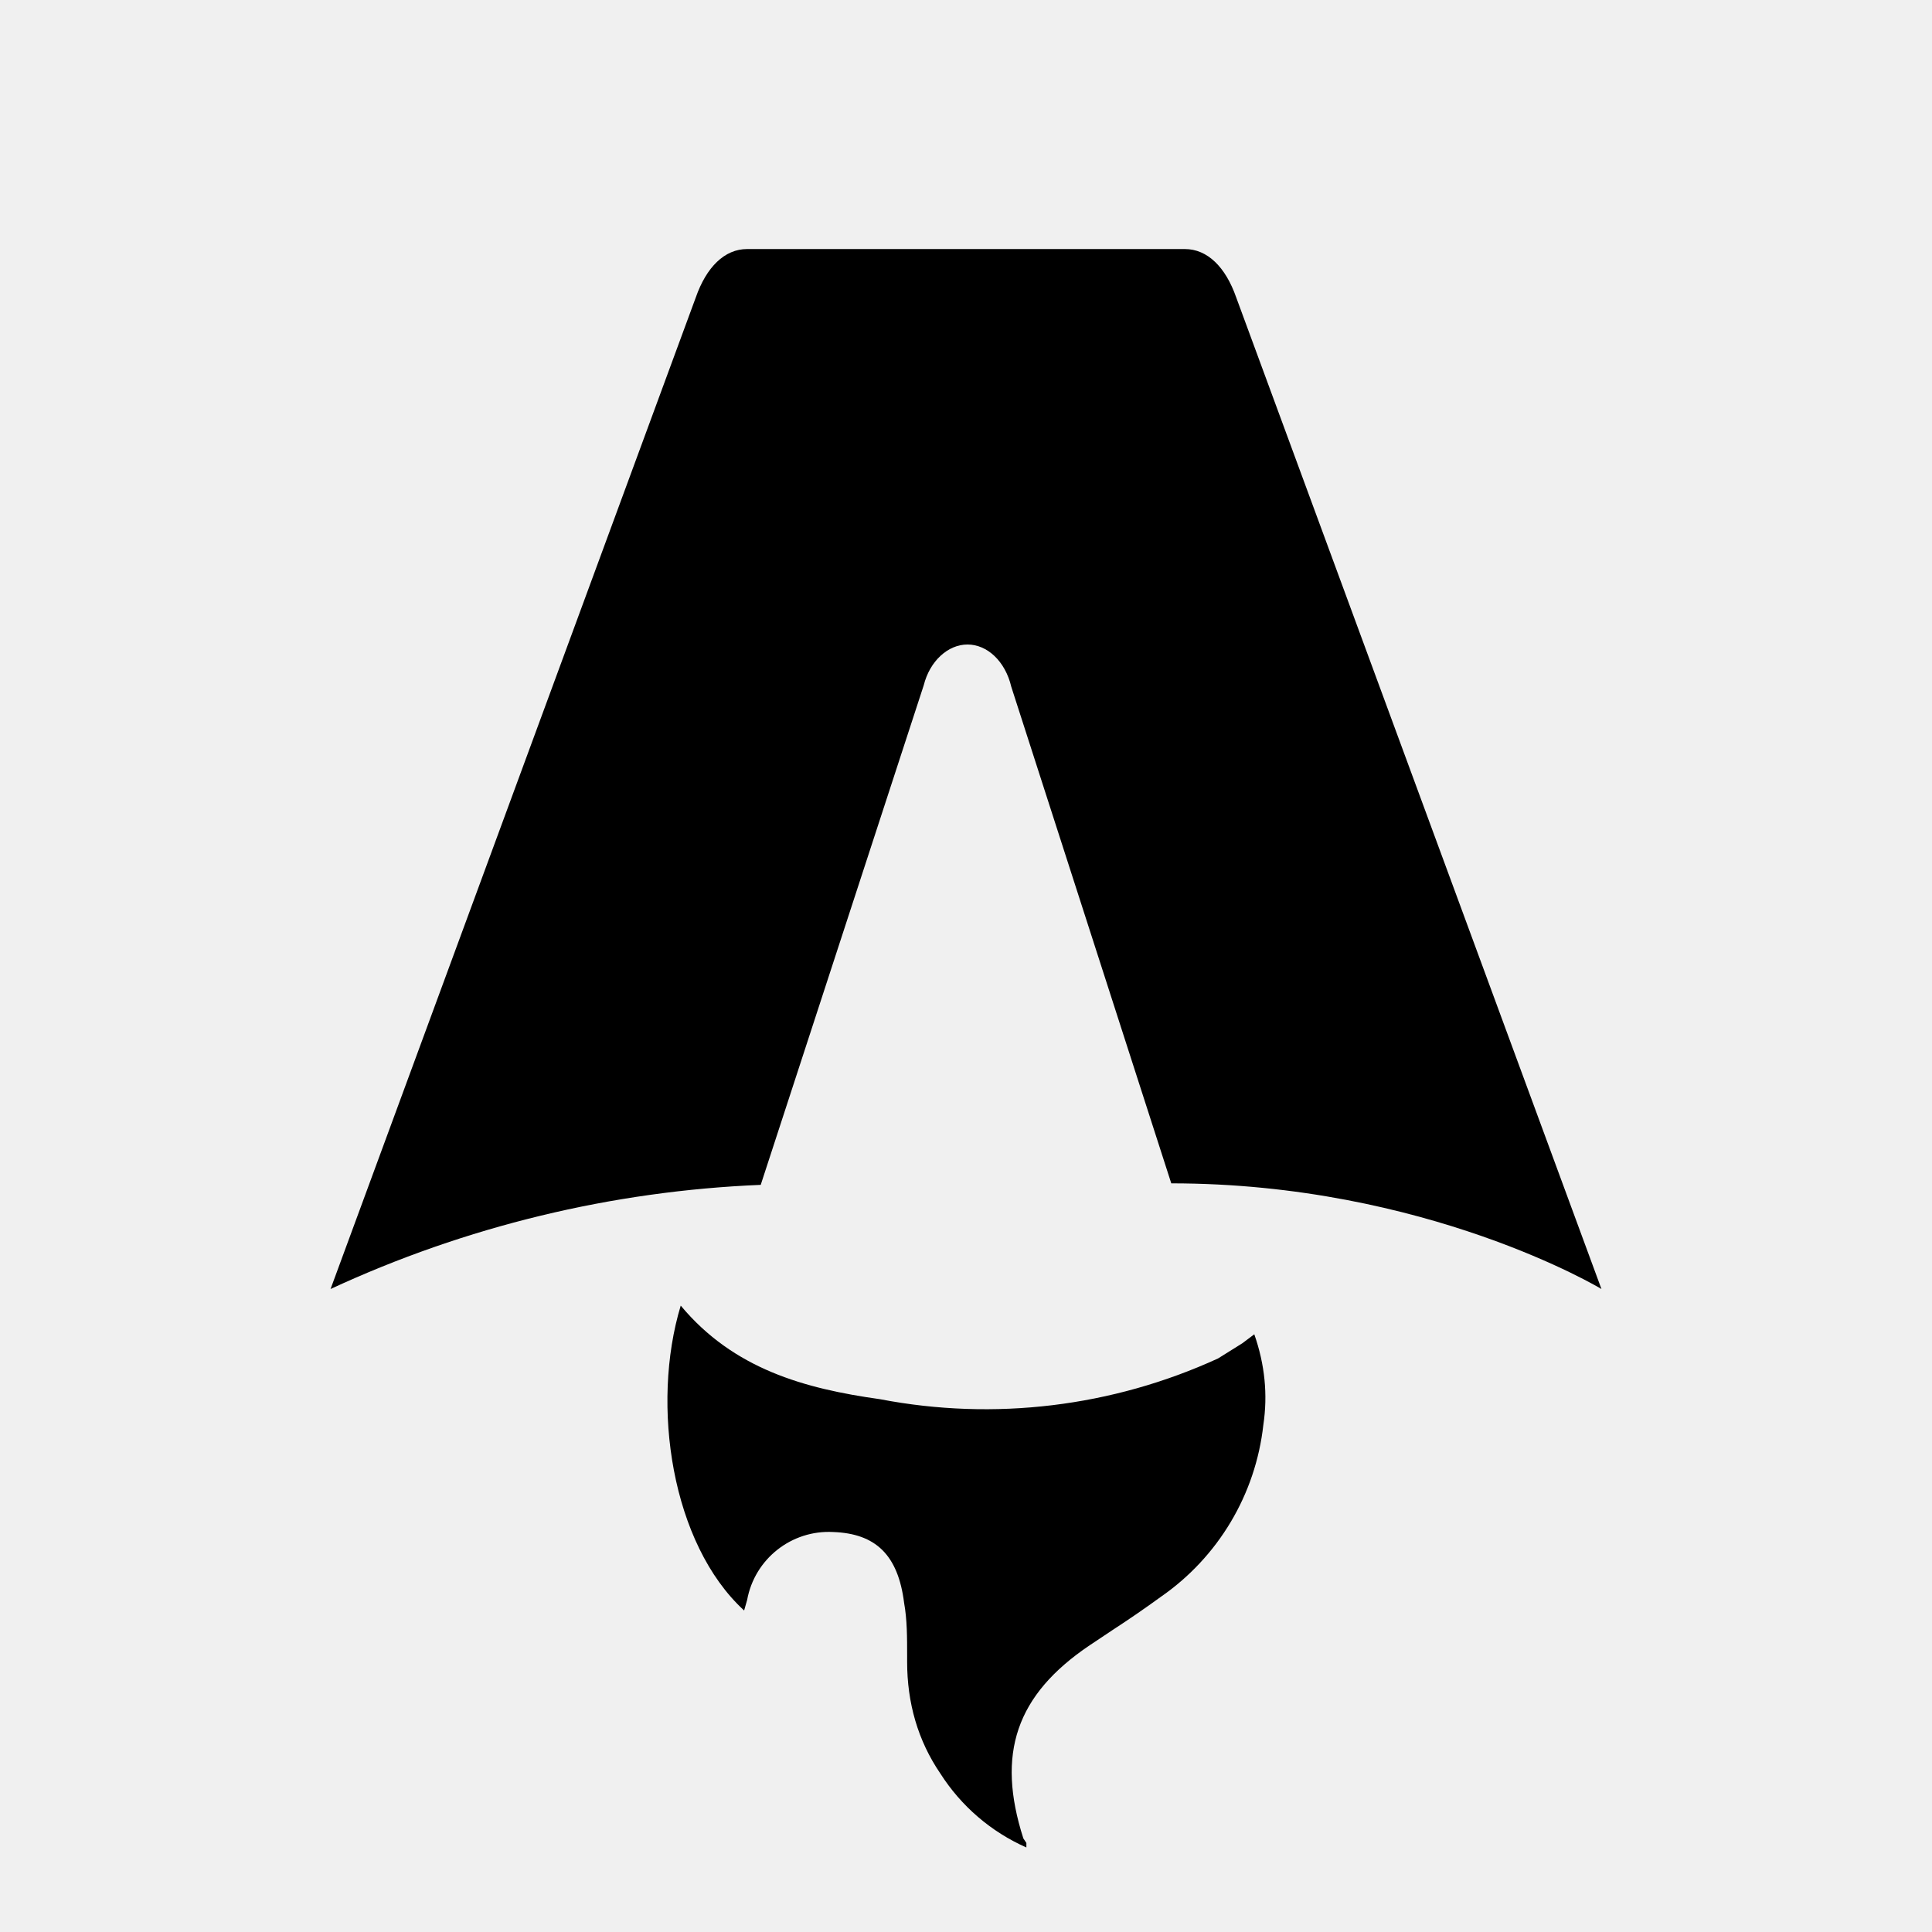
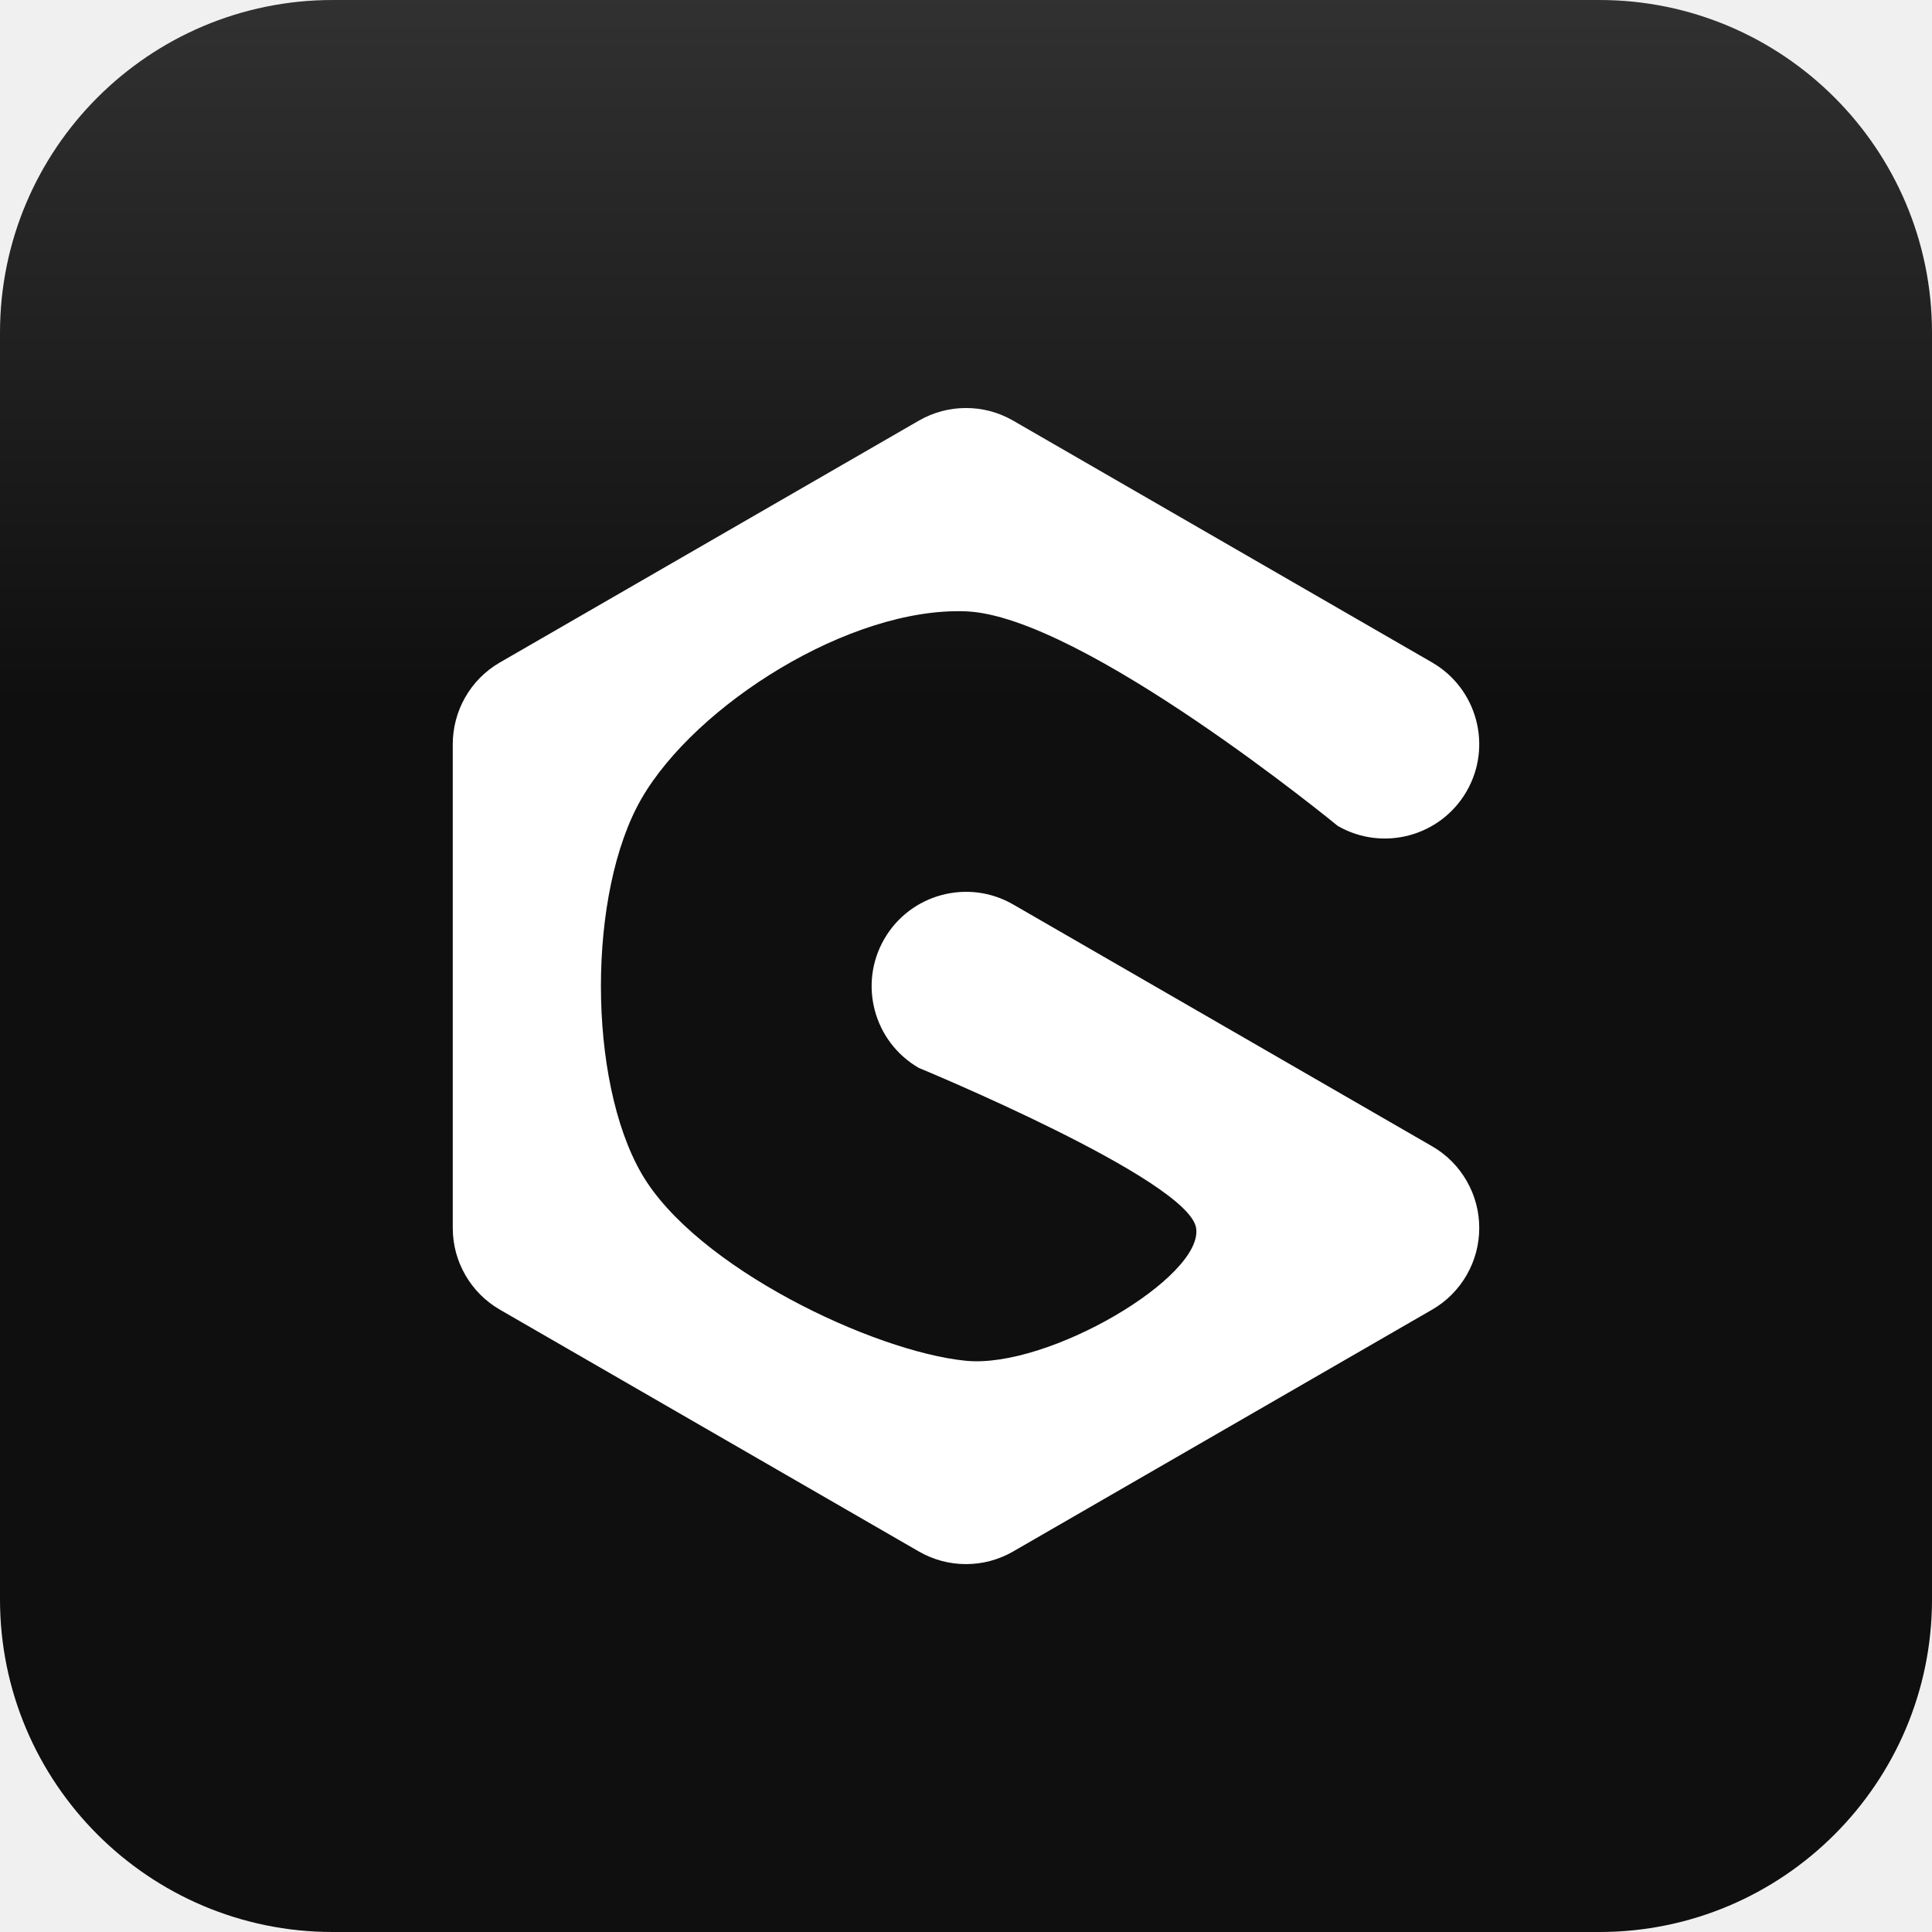
- <svg xmlns="http://www.w3.org/2000/svg" fill="none" viewBox="0 0 128 128">
-   <path d="M50.4 78.5a75.1 75.1 0 0 0-28.5 6.9l24.2-65.7c.7-2 1.9-3.2 3.4-3.2h29c1.5 0 2.7 1.2 3.4 3.2l24.2 65.7s-11.6-7-28.5-7L67 45.5c-.4-1.7-1.6-2.8-2.9-2.8-1.3 0-2.5 1.1-2.9 2.7L50.4 78.5Zm-1.1 28.2Zm-4.2-20.2c-2 6.6-.6 15.8 4.2 20.2a17.5 17.5 0 0 1 .2-.7 5.5 5.5 0 0 1 5.7-4.5c2.8.1 4.3 1.5 4.7 4.7.2 1.1.2 2.3.2 3.5v.4c0 2.7.7 5.2 2.2 7.4a13 13 0 0 0 5.7 4.9v-.3l-.2-.3c-1.8-5.6-.5-9.5 4.4-12.8l1.5-1a73 73 0 0 0 3.2-2.2 16 16 0 0 0 6.8-11.4c.3-2 .1-4-.6-6l-.8.6-1.6 1a37 37 0 0 1-22.4 2.7c-5-.7-9.7-2-13.2-6.2Z" />
-   <style>
-         path { fill: #000; }
-         @media (prefers-color-scheme: dark) {
-             path { fill: #FFF; }
-         }
-     </style>
+ <svg xmlns="http://www.w3.org/2000/svg" width="100%" height="100%" viewBox="0 0 389 389" version="1.1" xml:space="preserve" style="fill-rule:evenodd;clip-rule:evenodd;stroke-linejoin:round;stroke-miterlimit:2;">
+   <rect id="Artboard4" x="0" y="0" width="389" height="389" style="fill:none;" />
+   <clipPath id="_clip1">
+     <rect x="0" y="0" width="389" height="389" />
+   </clipPath>
+   <g clip-path="url(#_clip1)">
+     <path d="M389,66.978l-0,255.044c-0,36.966 -30.012,66.978 -66.978,66.978l-255.044,-0c-36.966,-0 -66.978,-30.012 -66.978,-66.978l-0,-255.044c-0,-36.966 30.012,-66.978 66.978,-66.978l255.044,-0c36.966,-0 66.978,30.012 66.978,66.978Z" style="fill:url(#_Linear2);" />
+     <path d="M91.161,149.885c-0.01,-6.579 3.399,-12.985 9.502,-16.508c-0,0 84.325,-48.672 84.339,-48.68c2.996,-1.729 6.268,-2.548 9.498,-2.544c3.229,-0.004 6.502,0.815 9.498,2.544c0.014,0.008 84.339,48.68 84.339,48.68c9.082,5.243 12.2,16.872 6.957,25.954c-5.242,9.082 -16.871,12.2 -25.953,6.958c-0,-0 -51.478,-42.284 -74.841,-43.198c-23.363,-0.914 -54.449,18.849 -65.339,37.713c-10.89,18.864 -10.89,56.606 -0,75.47c10.89,18.864 46.727,35.885 65.339,37.714c16.59,1.63 47.914,-16.915 46.331,-26.742c-1.583,-9.828 -55.829,-32.225 -55.829,-32.225c-9.082,-5.242 -12.2,-16.871 -6.958,-25.954c5.242,-9.082 16.872,-12.199 25.954,-6.957l84.339,48.68c1.424,0.819 2.751,1.829 3.939,3.018c1.189,1.188 2.199,2.515 3.019,3.939c1.729,2.996 2.548,6.269 2.544,9.499c0.004,3.229 -0.815,6.502 -2.544,9.498c-0.82,1.424 -1.83,2.751 -3.019,3.939c-1.188,1.189 -2.515,2.199 -3.939,3.018c0,0 -84.325,48.672 -84.339,48.68c-2.996,1.729 -6.269,2.549 -9.498,2.545c-3.23,0.004 -6.502,-0.816 -9.498,-2.545c-0.014,-0.008 -84.298,-48.656 -84.298,-48.656c-0.014,-0.008 -0.028,-0.016 -0.041,-0.024c-2.997,-1.73 -5.344,-4.155 -6.956,-6.954c-1.619,-2.796 -2.546,-6.041 -2.546,-9.501c-0,-0.016 -0,-97.361 -0,-97.361Z" style="fill:#fff;" />
+   </g>
+   <defs>
+     <linearGradient id="_Linear2" x1="0" y1="0" x2="1" y2="0" gradientUnits="userSpaceOnUse" gradientTransform="matrix(1.07157e-14,175,-175,1.07157e-14,194.5,-33.5067)">
+       <stop offset="0" style="stop-color:#393939;stop-opacity:1" />
+       <stop offset="1" style="stop-color:#0f0f0f;stop-opacity:1" />
+     </linearGradient>
+   </defs>
</svg>
